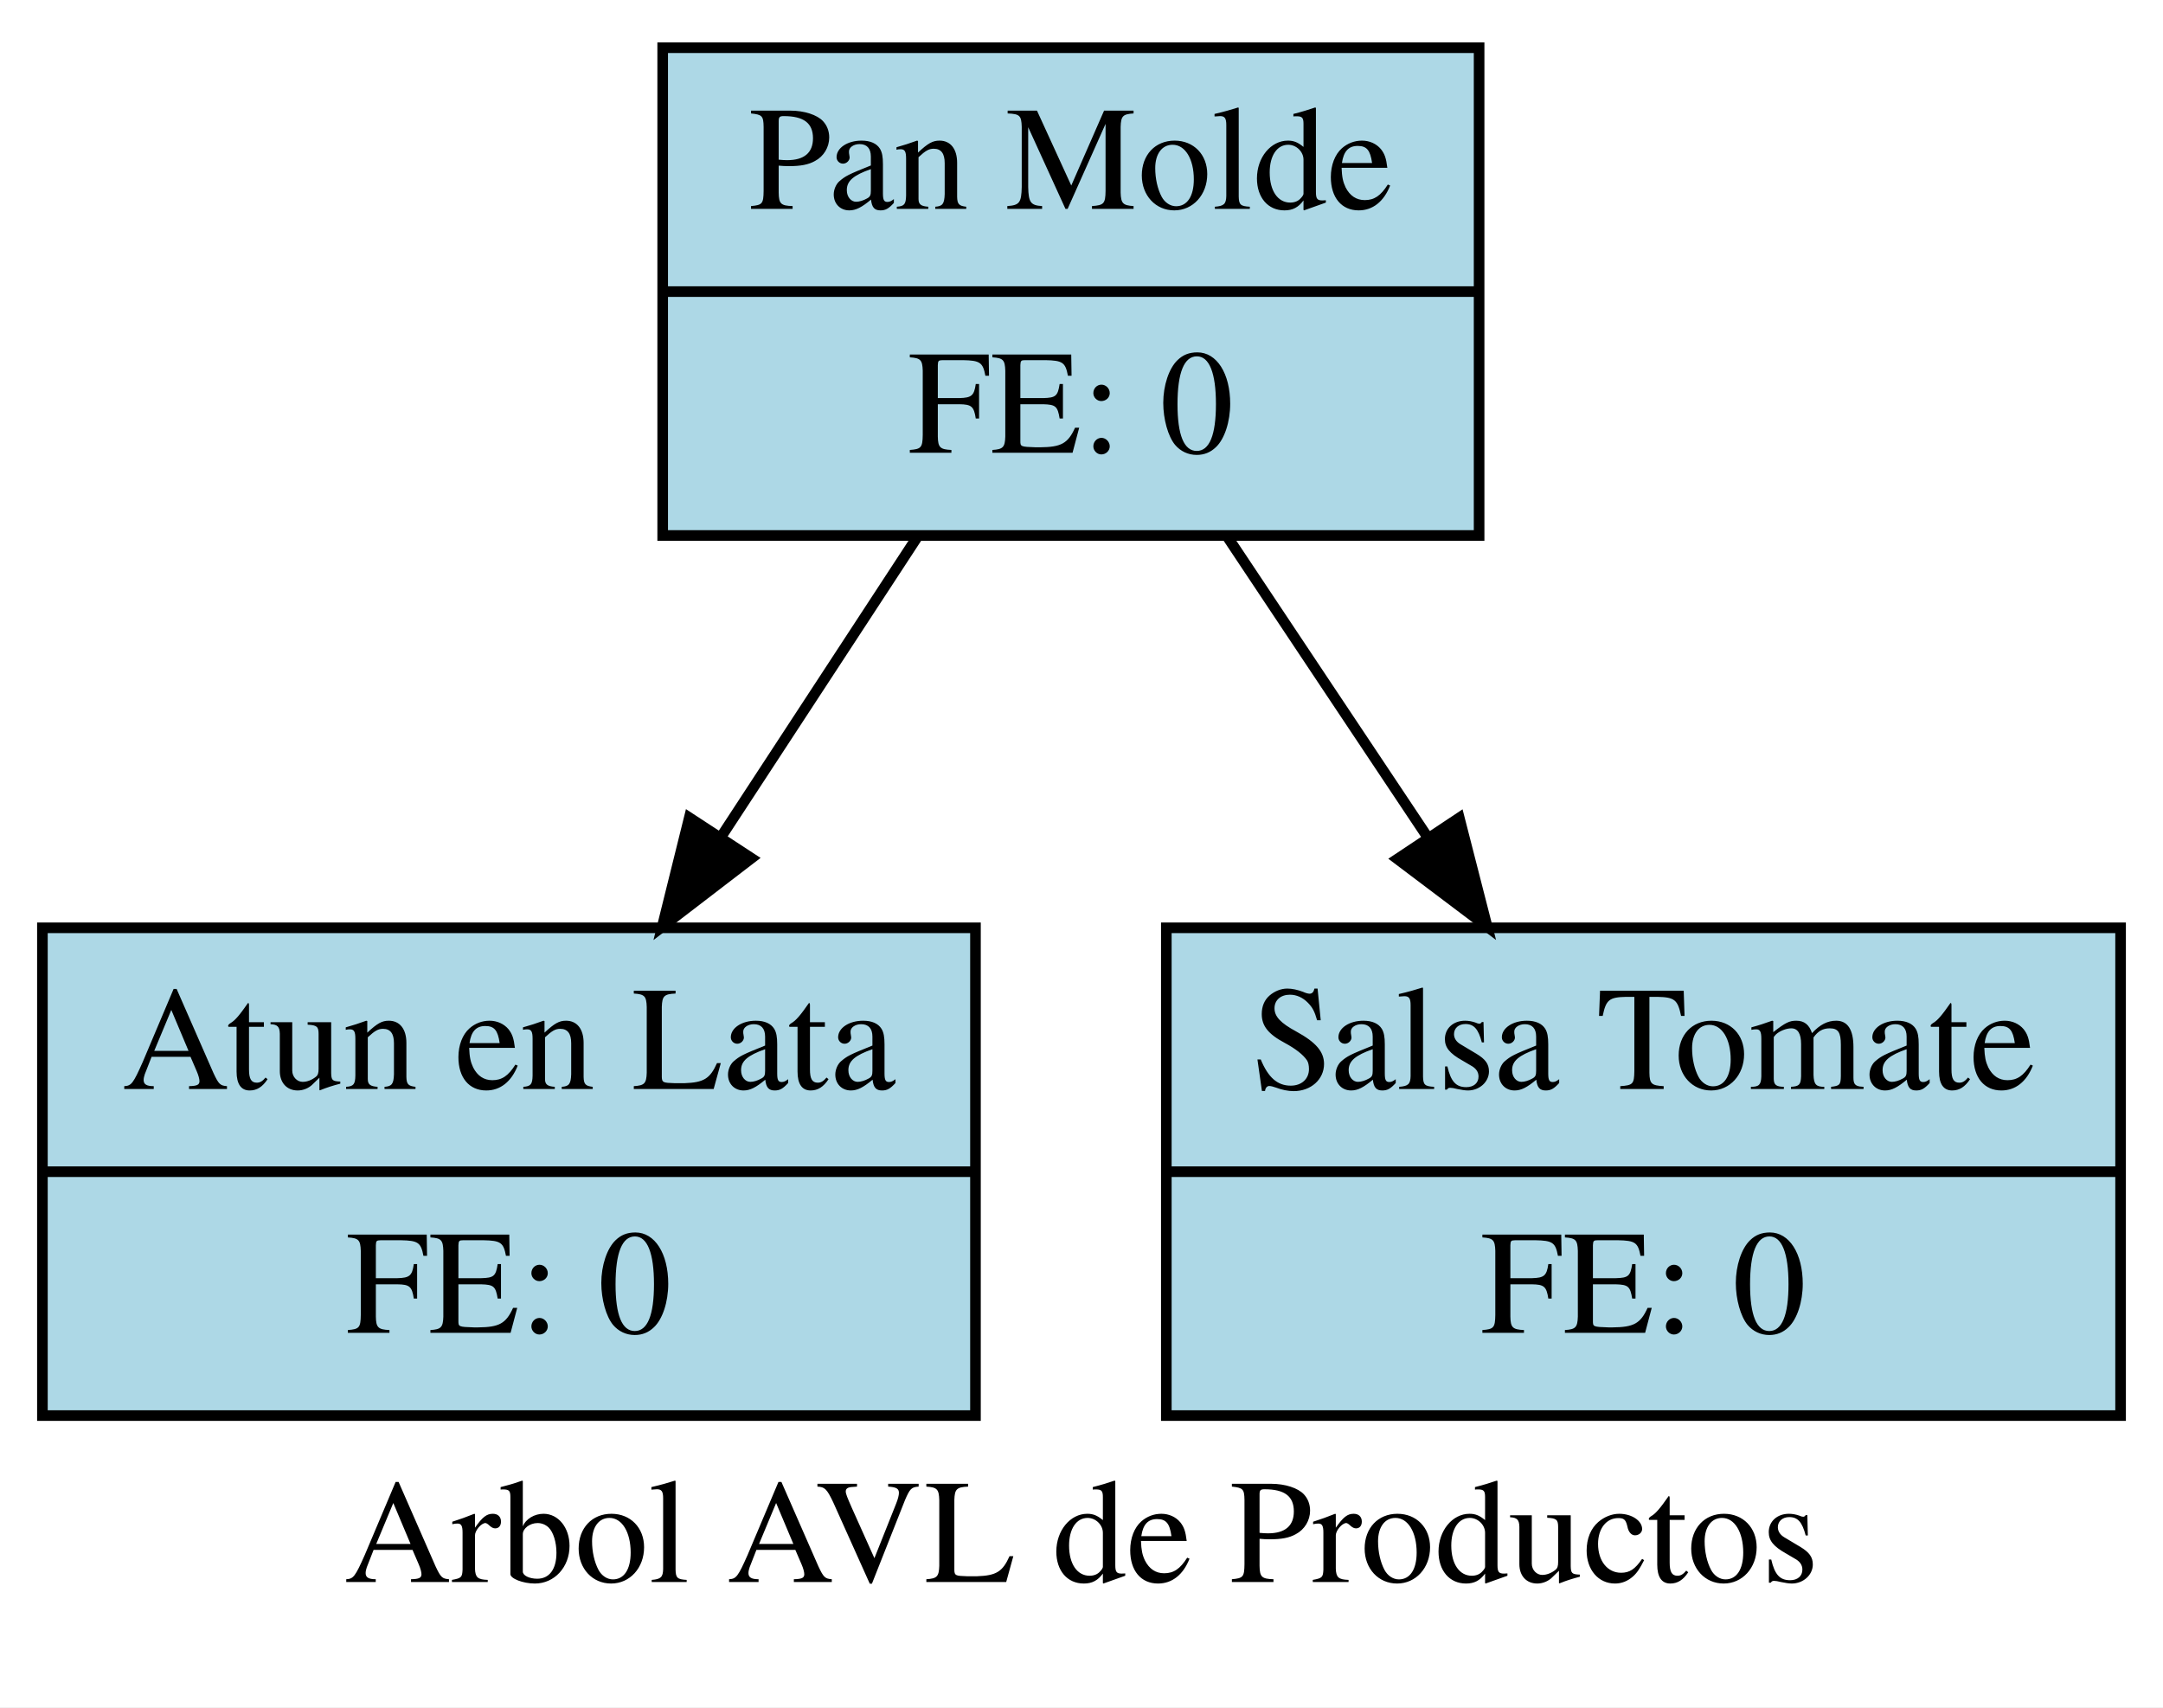
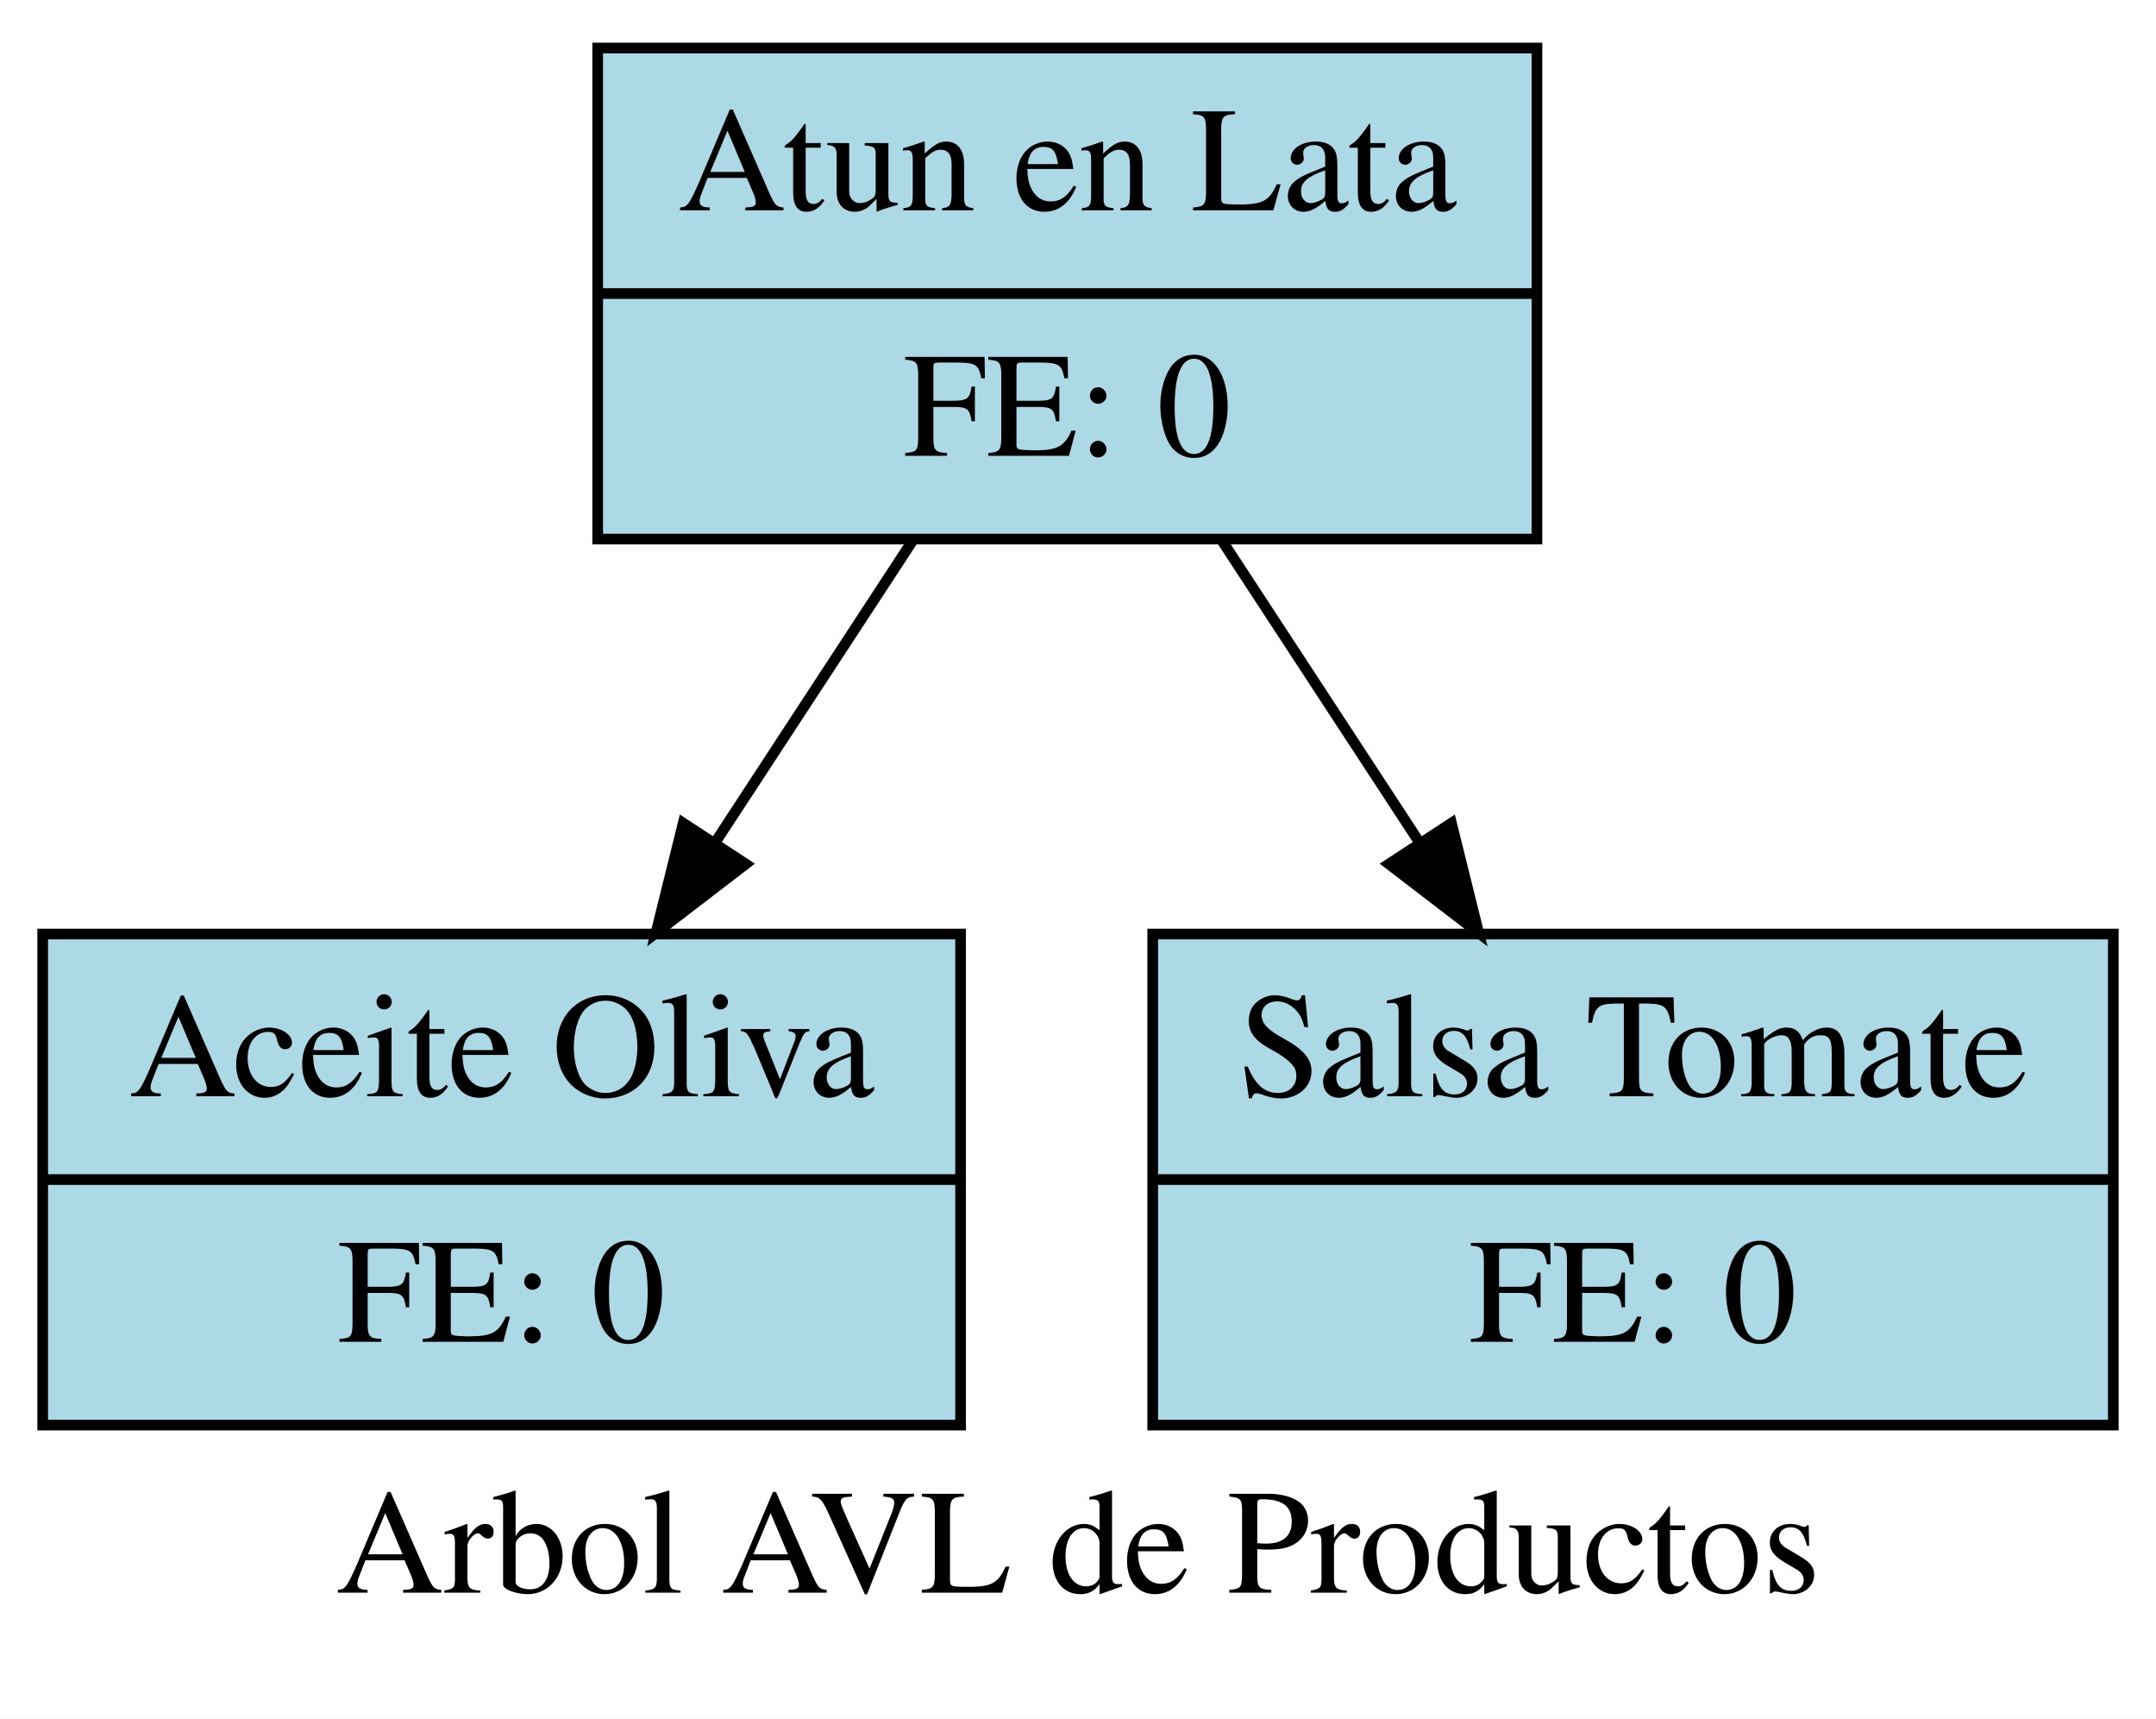
- <svg xmlns="http://www.w3.org/2000/svg" width="204pt" height="161pt" viewBox="0.00 0.00 204.00 161.00">
+ <svg xmlns="http://www.w3.org/2000/svg" width="202pt" height="161pt" viewBox="0.00 0.00 202.00 161.00">
  <g id="graph0" class="graph" transform="scale(1 1) rotate(0) translate(4 157)">
-     <polygon fill="white" stroke="transparent" points="-4,4 -4,-157 200,-157 200,4 -4,4" />
-     <text text-anchor="middle" x="98" y="-7.8" font-family="Times,serif" font-size="14.00">Arbol AVL de Productos</text>
+     <polygon fill="white" stroke="transparent" points="-4,4 -4,-157 198,-157 198,4 -4,4" />
+     <text text-anchor="middle" x="97" y="-7.8" font-family="Times,serif" font-size="14.00">Arbol AVL de Productos</text>
    <g id="node1" class="node">
-       <polygon fill="lightblue" stroke="black" points="58.5,-106.5 58.5,-152.5 135.5,-152.5 135.5,-106.5 58.5,-106.5" />
-       <text text-anchor="middle" x="97" y="-137.3" font-family="Times,serif" font-size="14.00">Pan Molde</text>
-       <polyline fill="none" stroke="black" points="58.5,-129.5 135.5,-129.5 " />
-       <text text-anchor="middle" x="97" y="-114.3" font-family="Times,serif" font-size="14.00">FE: 0</text>
+       <polygon fill="lightblue" stroke="black" points="52,-106.5 52,-152.5 140,-152.5 140,-106.5 52,-106.5" />
+       <text text-anchor="middle" x="96" y="-137.3" font-family="Times,serif" font-size="14.00">Atun en Lata</text>
+       <polyline fill="none" stroke="black" points="52,-129.5 140,-129.5 " />
+       <text text-anchor="middle" x="96" y="-114.3" font-family="Times,serif" font-size="14.00">FE: 0</text>
    </g>
    <g id="node2" class="node">
-       <polygon fill="lightblue" stroke="black" points="0,-23.5 0,-69.5 88,-69.5 88,-23.5 0,-23.5" />
-       <text text-anchor="middle" x="44" y="-54.3" font-family="Times,serif" font-size="14.00">Atun en Lata</text>
-       <polyline fill="none" stroke="black" points="0,-46.5 88,-46.5 " />
-       <text text-anchor="middle" x="44" y="-31.3" font-family="Times,serif" font-size="14.00">FE: 0</text>
+       <polygon fill="lightblue" stroke="black" points="0,-23.5 0,-69.5 86,-69.5 86,-23.5 0,-23.5" />
+       <text text-anchor="middle" x="43" y="-54.3" font-family="Times,serif" font-size="14.00">Aceite Oliva</text>
+       <polyline fill="none" stroke="black" points="0,-46.5 86,-46.5 " />
+       <text text-anchor="middle" x="43" y="-31.3" font-family="Times,serif" font-size="14.00">FE: 0</text>
    </g>
    <g id="edge1" class="edge">
-       <path fill="none" stroke="black" d="M82.52,-106.37C76.79,-97.62 70.12,-87.41 63.95,-77.99" />
-       <polygon fill="black" stroke="black" points="66.87,-76.06 58.46,-69.61 61.01,-79.89 66.87,-76.06" />
+       <path fill="none" stroke="black" d="M81.52,-106.37C75.79,-97.62 69.12,-87.41 62.95,-77.99" />
+       <polygon fill="black" stroke="black" points="65.87,-76.06 57.46,-69.61 60.01,-79.89 65.87,-76.06" />
    </g>
    <g id="node3" class="node">
-       <polygon fill="lightblue" stroke="black" points="106,-23.5 106,-69.5 196,-69.5 196,-23.5 106,-23.5" />
-       <text text-anchor="middle" x="151" y="-54.3" font-family="Times,serif" font-size="14.00">Salsa Tomate</text>
-       <polyline fill="none" stroke="black" points="106,-46.5 196,-46.5 " />
-       <text text-anchor="middle" x="151" y="-31.3" font-family="Times,serif" font-size="14.00">FE: 0</text>
+       <polygon fill="lightblue" stroke="black" points="104,-23.5 104,-69.5 194,-69.5 194,-23.5 104,-23.5" />
+       <text text-anchor="middle" x="149" y="-54.3" font-family="Times,serif" font-size="14.00">Salsa Tomate</text>
+       <polyline fill="none" stroke="black" points="104,-46.5 194,-46.5 " />
+       <text text-anchor="middle" x="149" y="-31.3" font-family="Times,serif" font-size="14.00">FE: 0</text>
    </g>
    <g id="edge2" class="edge">
-       <path fill="none" stroke="black" d="M111.76,-106.37C117.59,-97.62 124.39,-87.41 130.68,-77.99" />
-       <polygon fill="black" stroke="black" points="133.63,-79.87 136.26,-69.61 127.8,-75.99 133.63,-79.87" />
+       <path fill="none" stroke="black" d="M110.48,-106.37C116.21,-97.62 122.88,-87.41 129.05,-77.99" />
+       <polygon fill="black" stroke="black" points="131.99,-79.89 134.54,-69.61 126.13,-76.06 131.99,-79.89" />
    </g>
  </g>
</svg>
